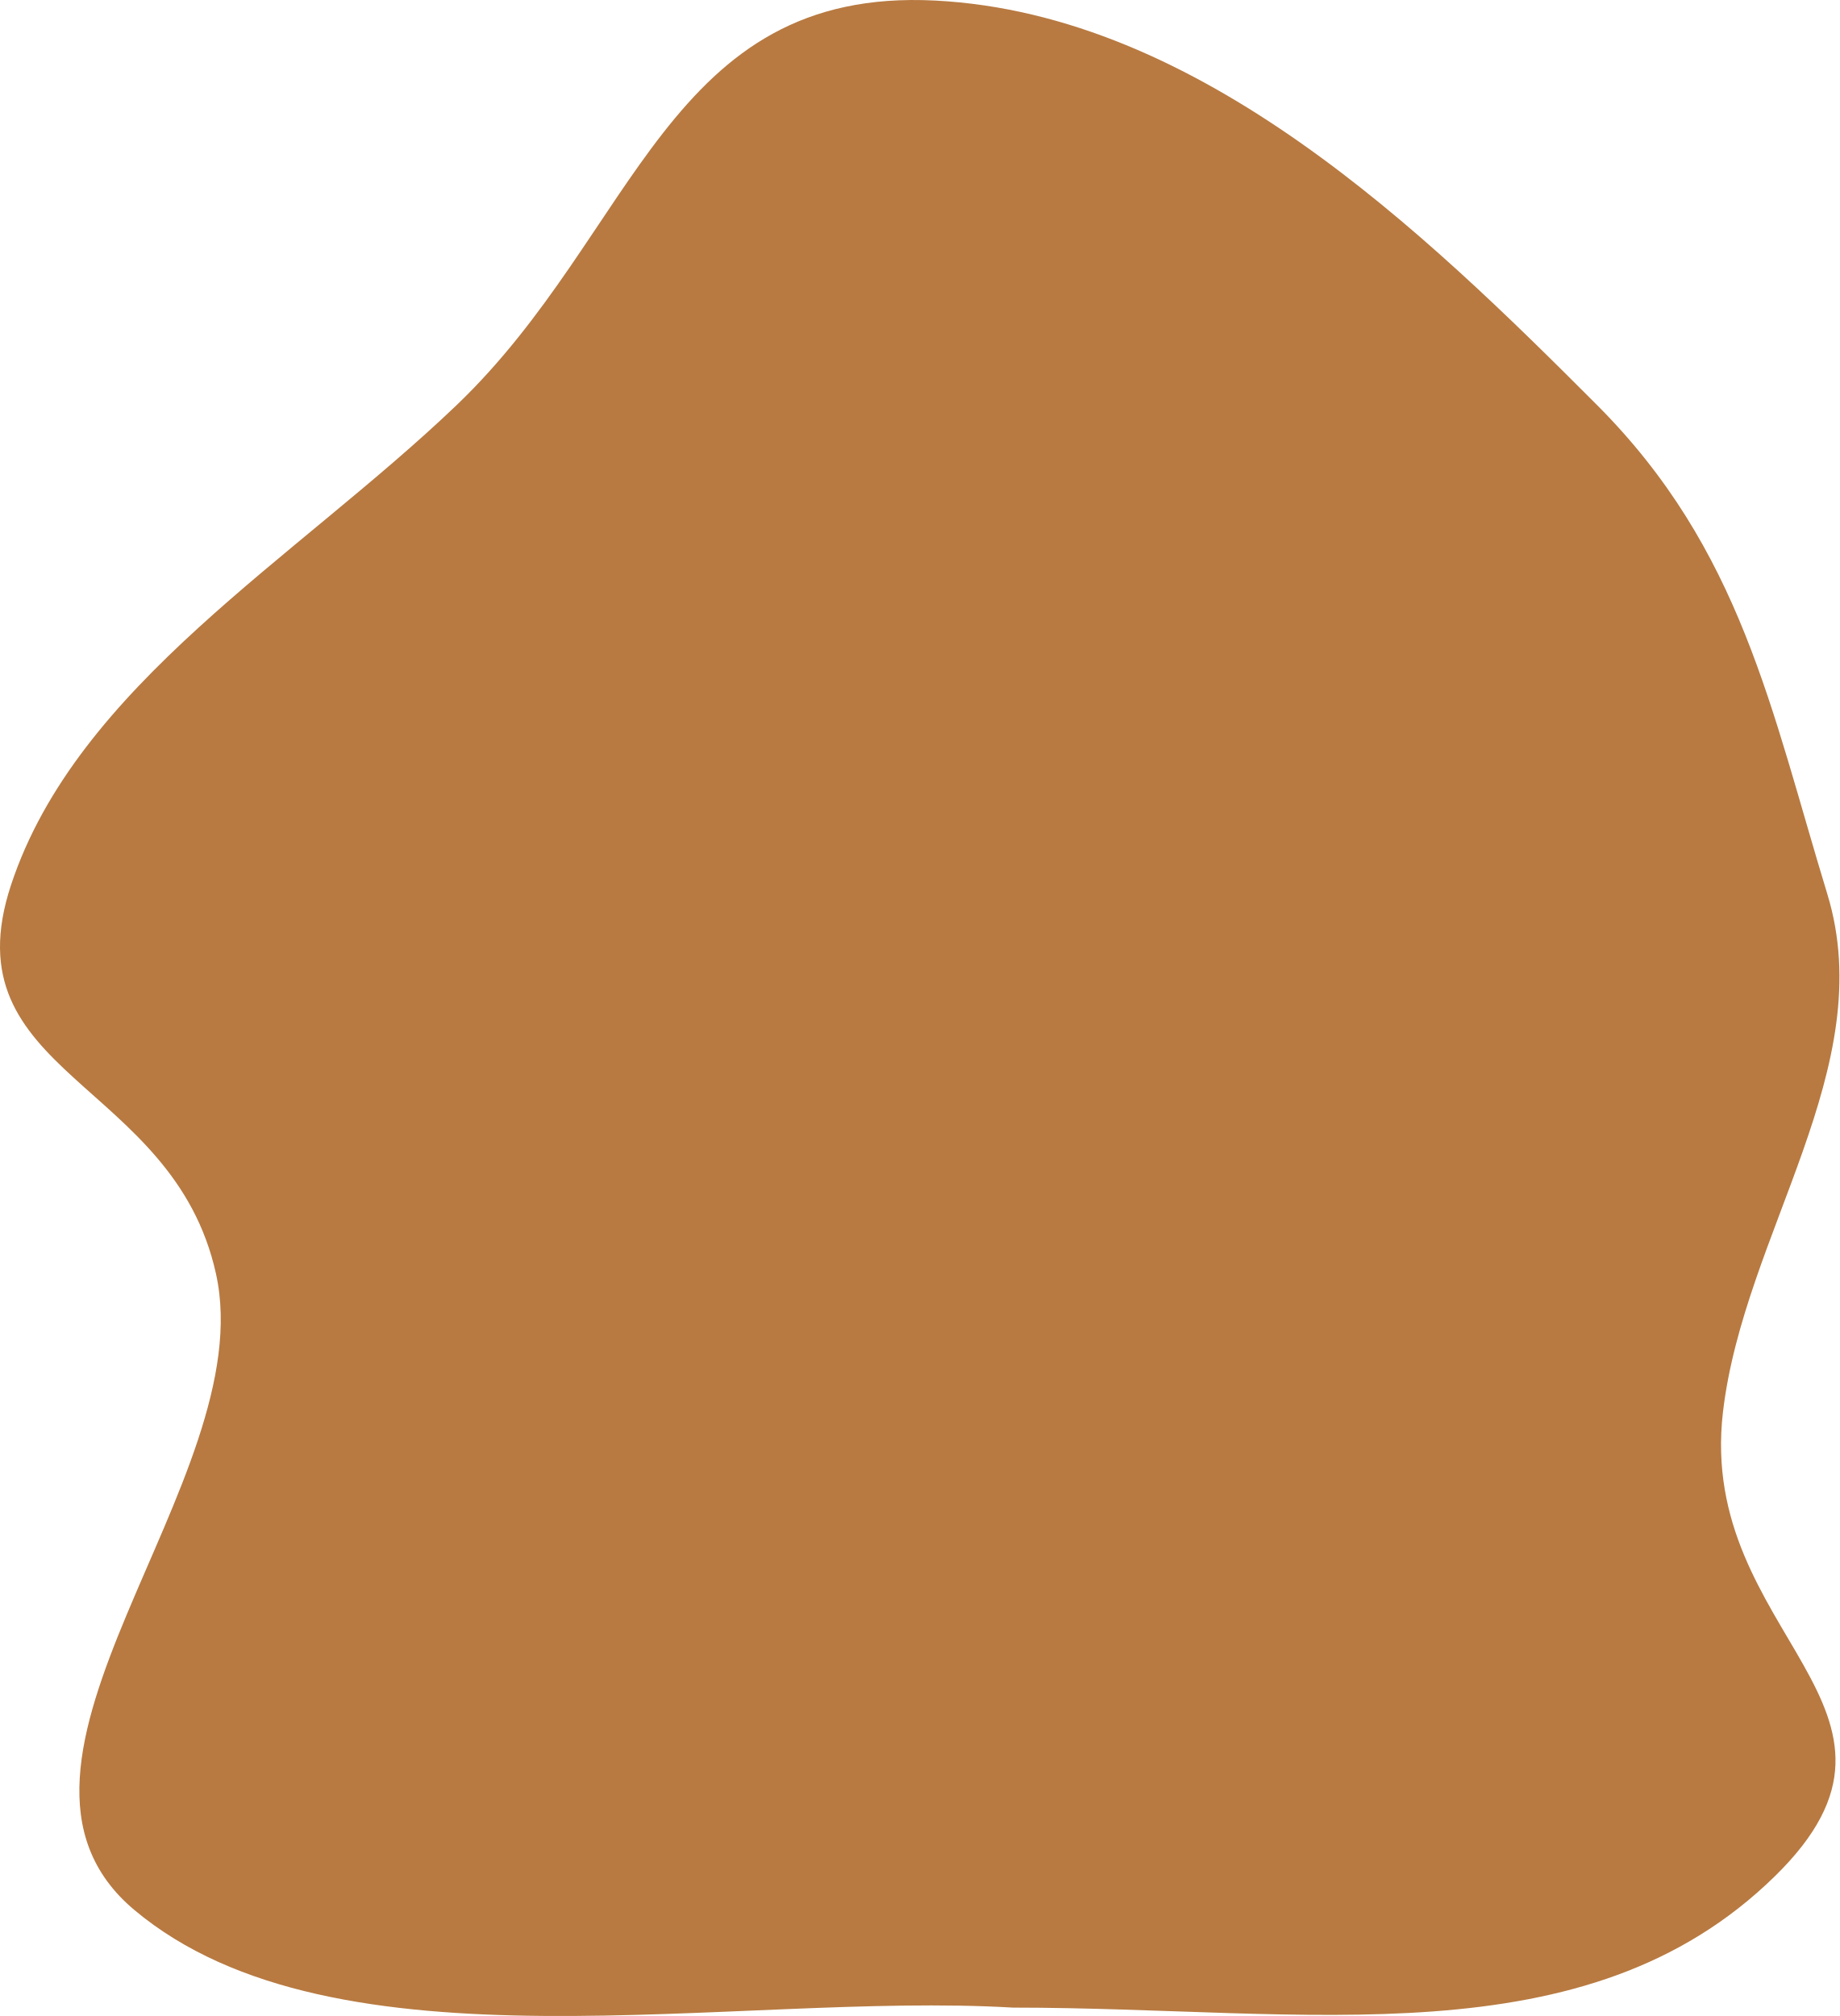
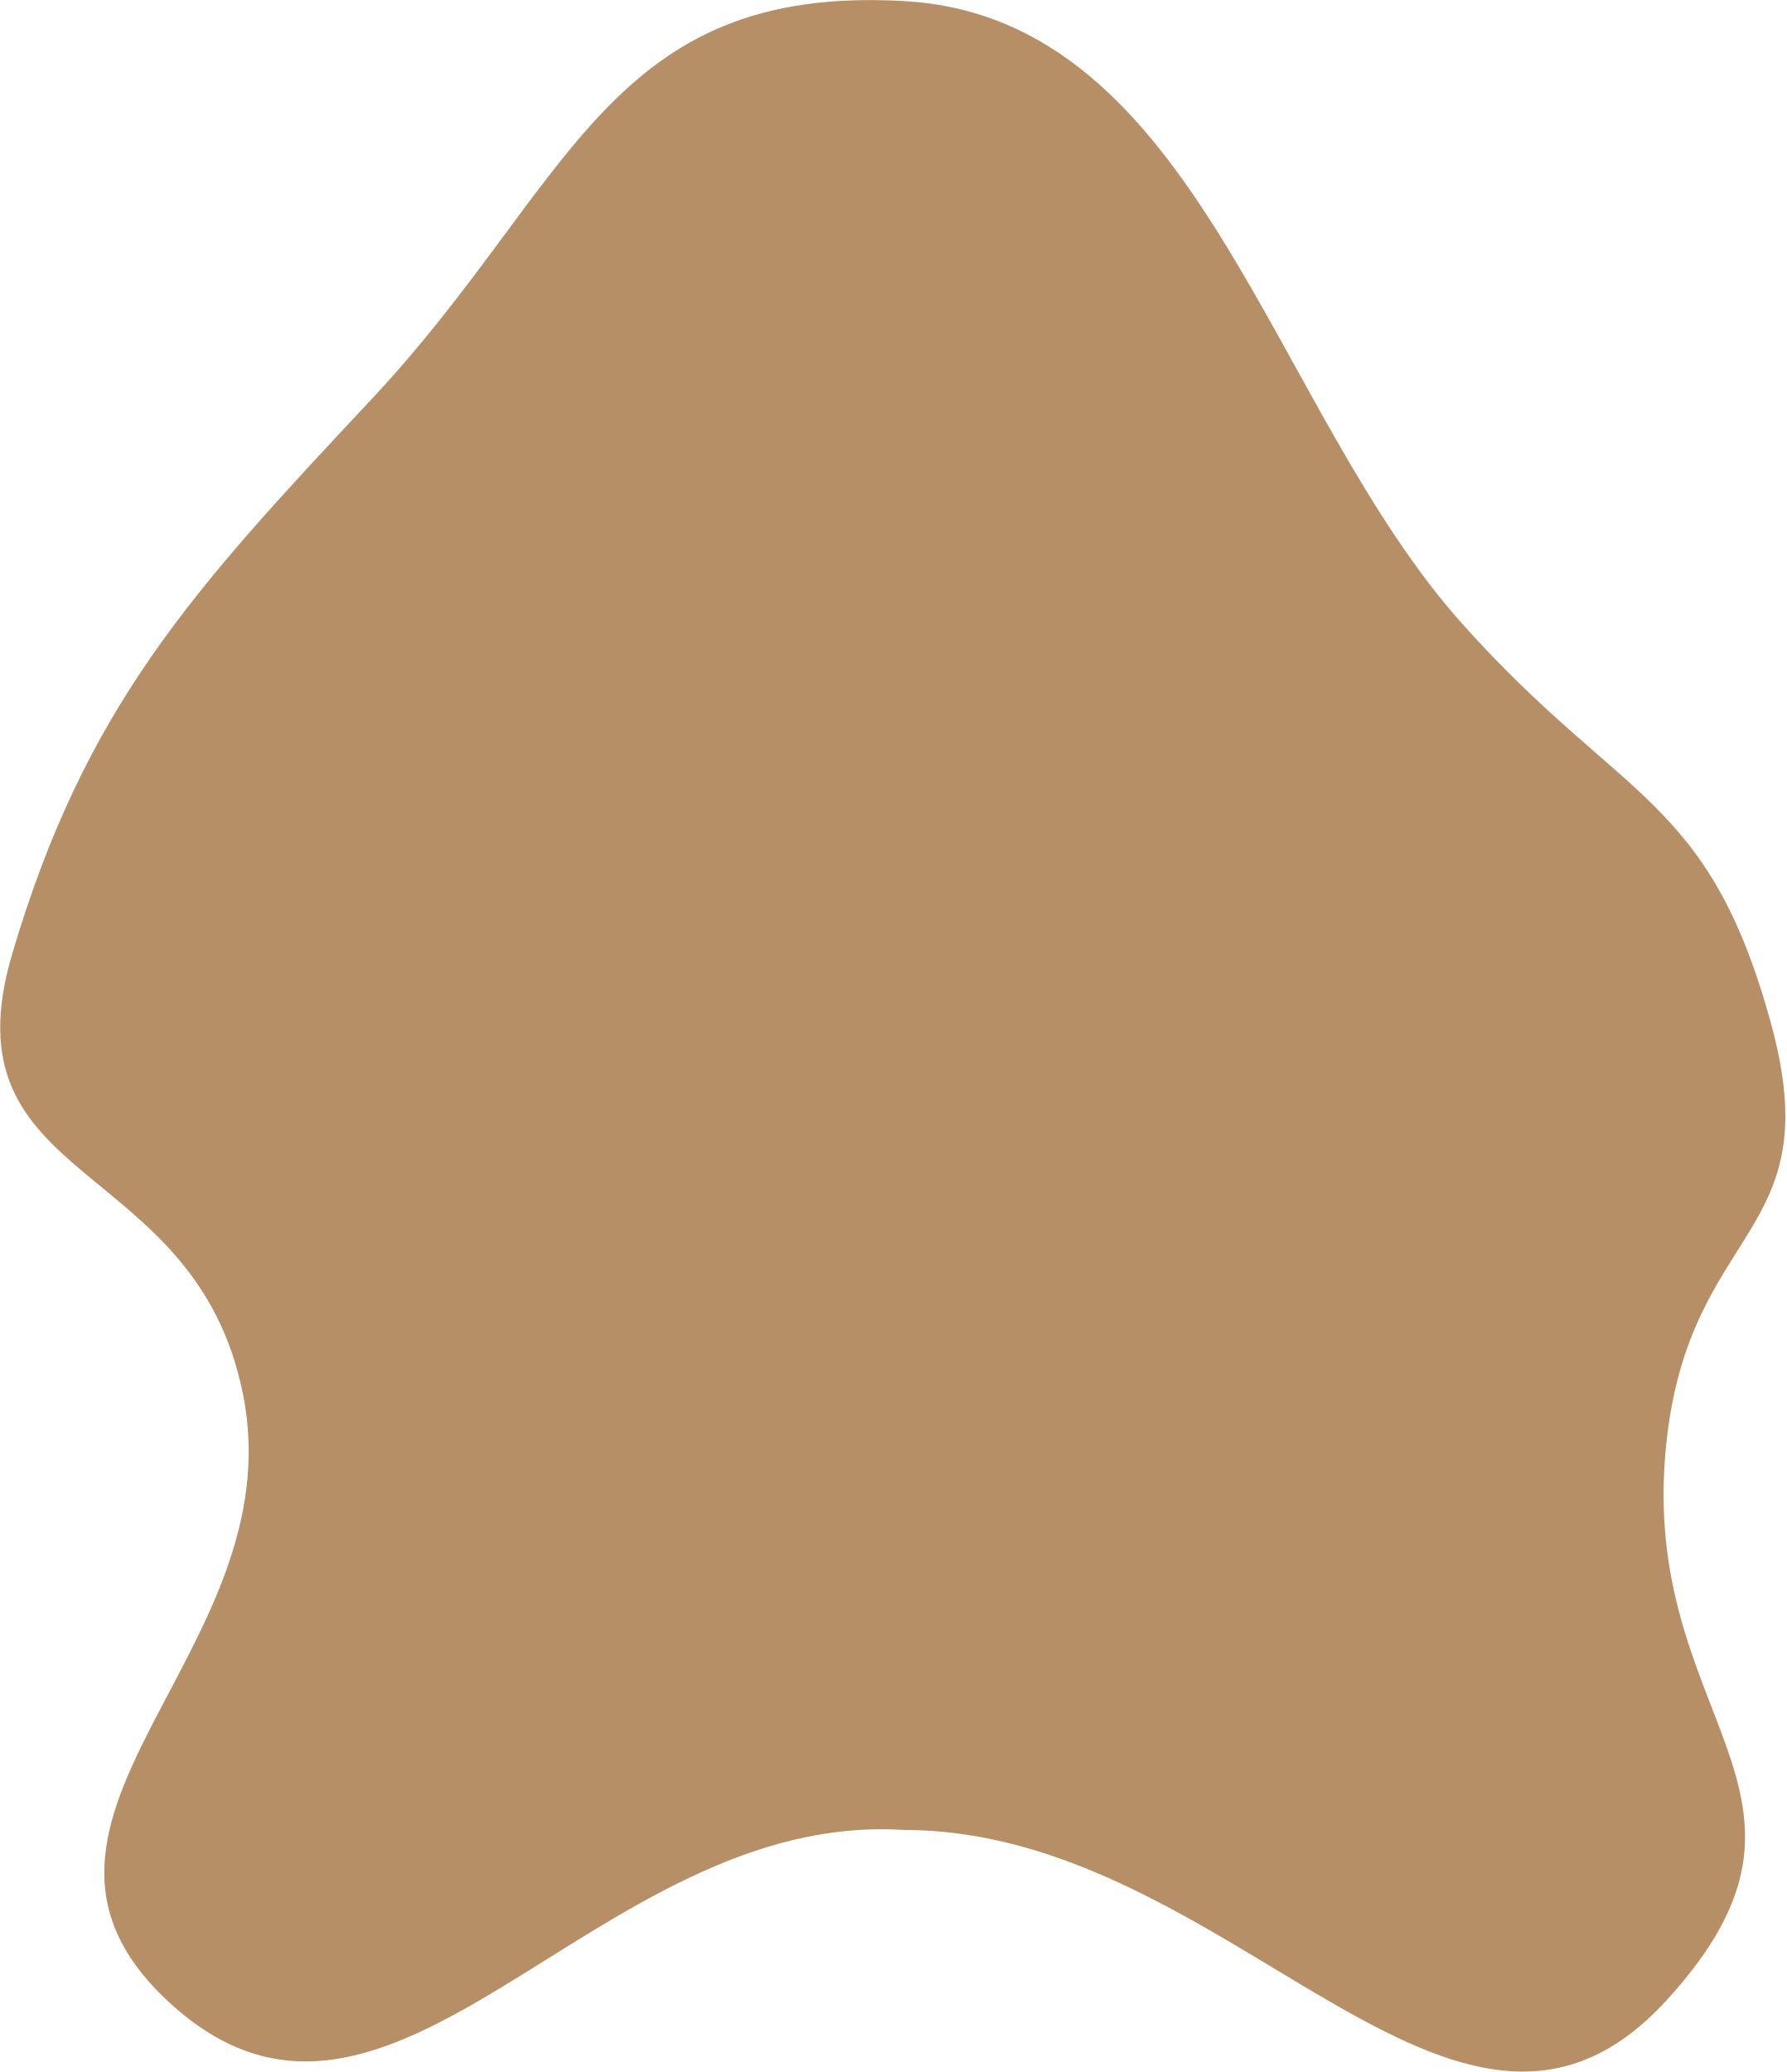
- <svg xmlns="http://www.w3.org/2000/svg" width="845" height="926" viewBox="0 0 845 926" fill="none">
-   <path fill-rule="evenodd" clip-rule="evenodd" d="M429.688 0.259C551.353 6.563 653.887 106.16 733.653 186.061C799.894 252.415 813.54 325.871 839.441 410.706C863.751 490.333 801.035 566.688 791.483 648.641C779.52 751.292 894.202 784.711 815.24 861.898C728.308 946.877 600.703 922.145 465.277 922.145C336.881 914.582 154.148 954.87 61.679 877.267C-18.576 809.915 120.221 680.206 99.222 585.091C79.501 495.766 -23.824 493.947 5.06 406.516C35.358 314.804 135.893 256.752 209.78 186.061C292.626 106.8 306.535 -6.122 429.688 0.259Z" fill="#B87A41" />
+ <svg xmlns="http://www.w3.org/2000/svg" width="801" height="929" viewBox="0 0 801 929" fill="none">
+   <path fill-rule="evenodd" clip-rule="evenodd" d="M405.521 0.5C537.434 8.127 569.16 183.1 655.645 279.766C727.466 360.042 765.948 356.365 794.03 459C820.388 555.335 757.388 548.352 747.032 647.5C734.06 771.69 832.645 803.617 747.032 897C652.778 999.809 552.334 820.5 405.5 820.5C266.29 811.35 175.284 990.885 75.027 897C-11.988 815.515 131.79 740.571 109.023 625.5C87.641 517.432 -25.793 533.276 5.524 427.5C38.374 316.545 86.373 264.625 166.483 179.101C256.307 83.209 271.995 -7.22 405.521 0.5Z" fill="#915315" fill-opacity="0.65" />
</svg>
